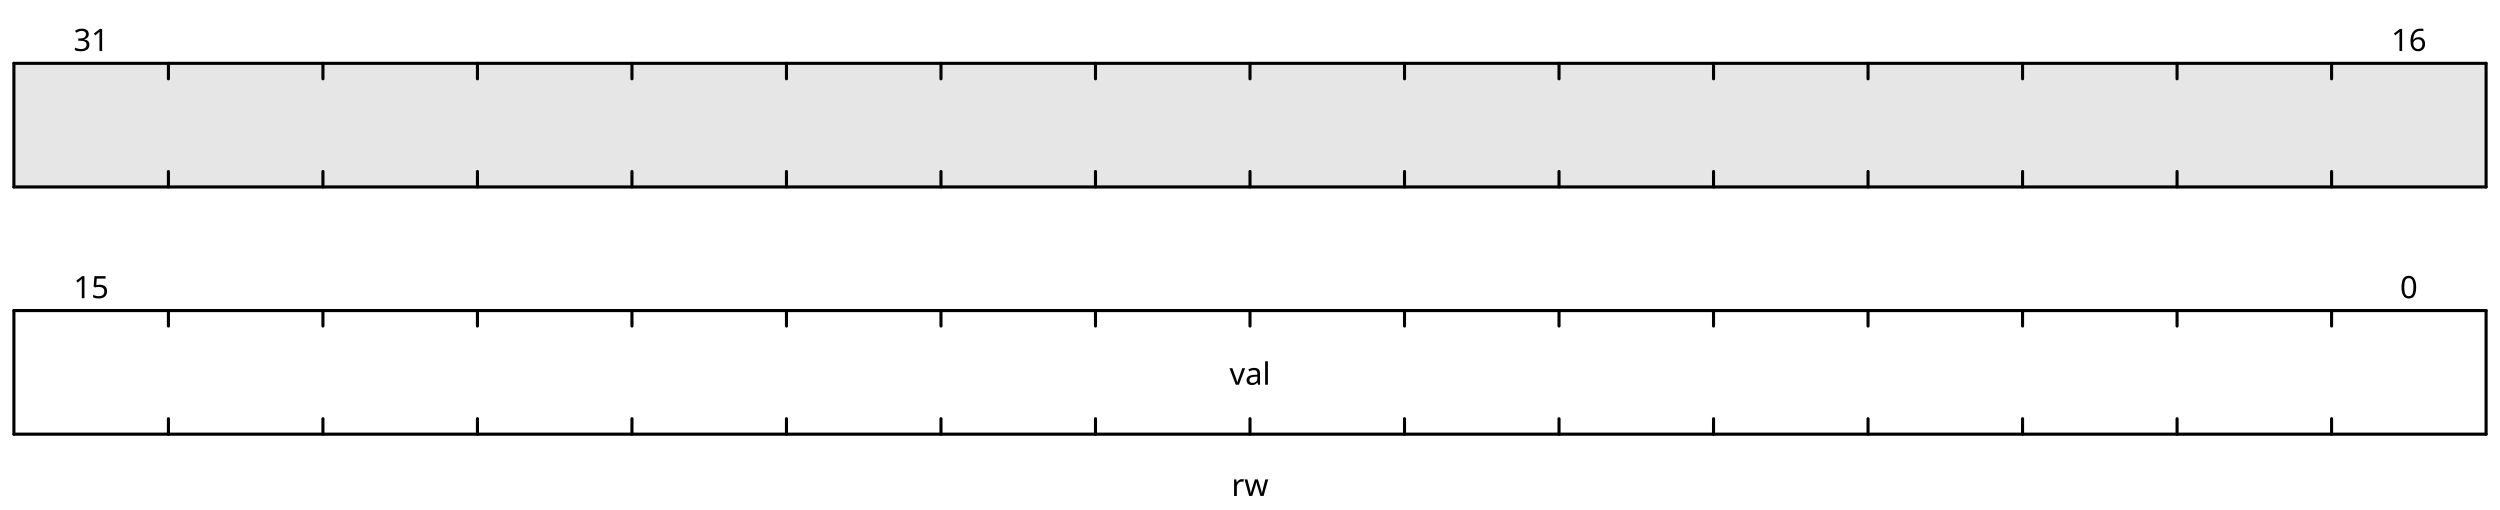
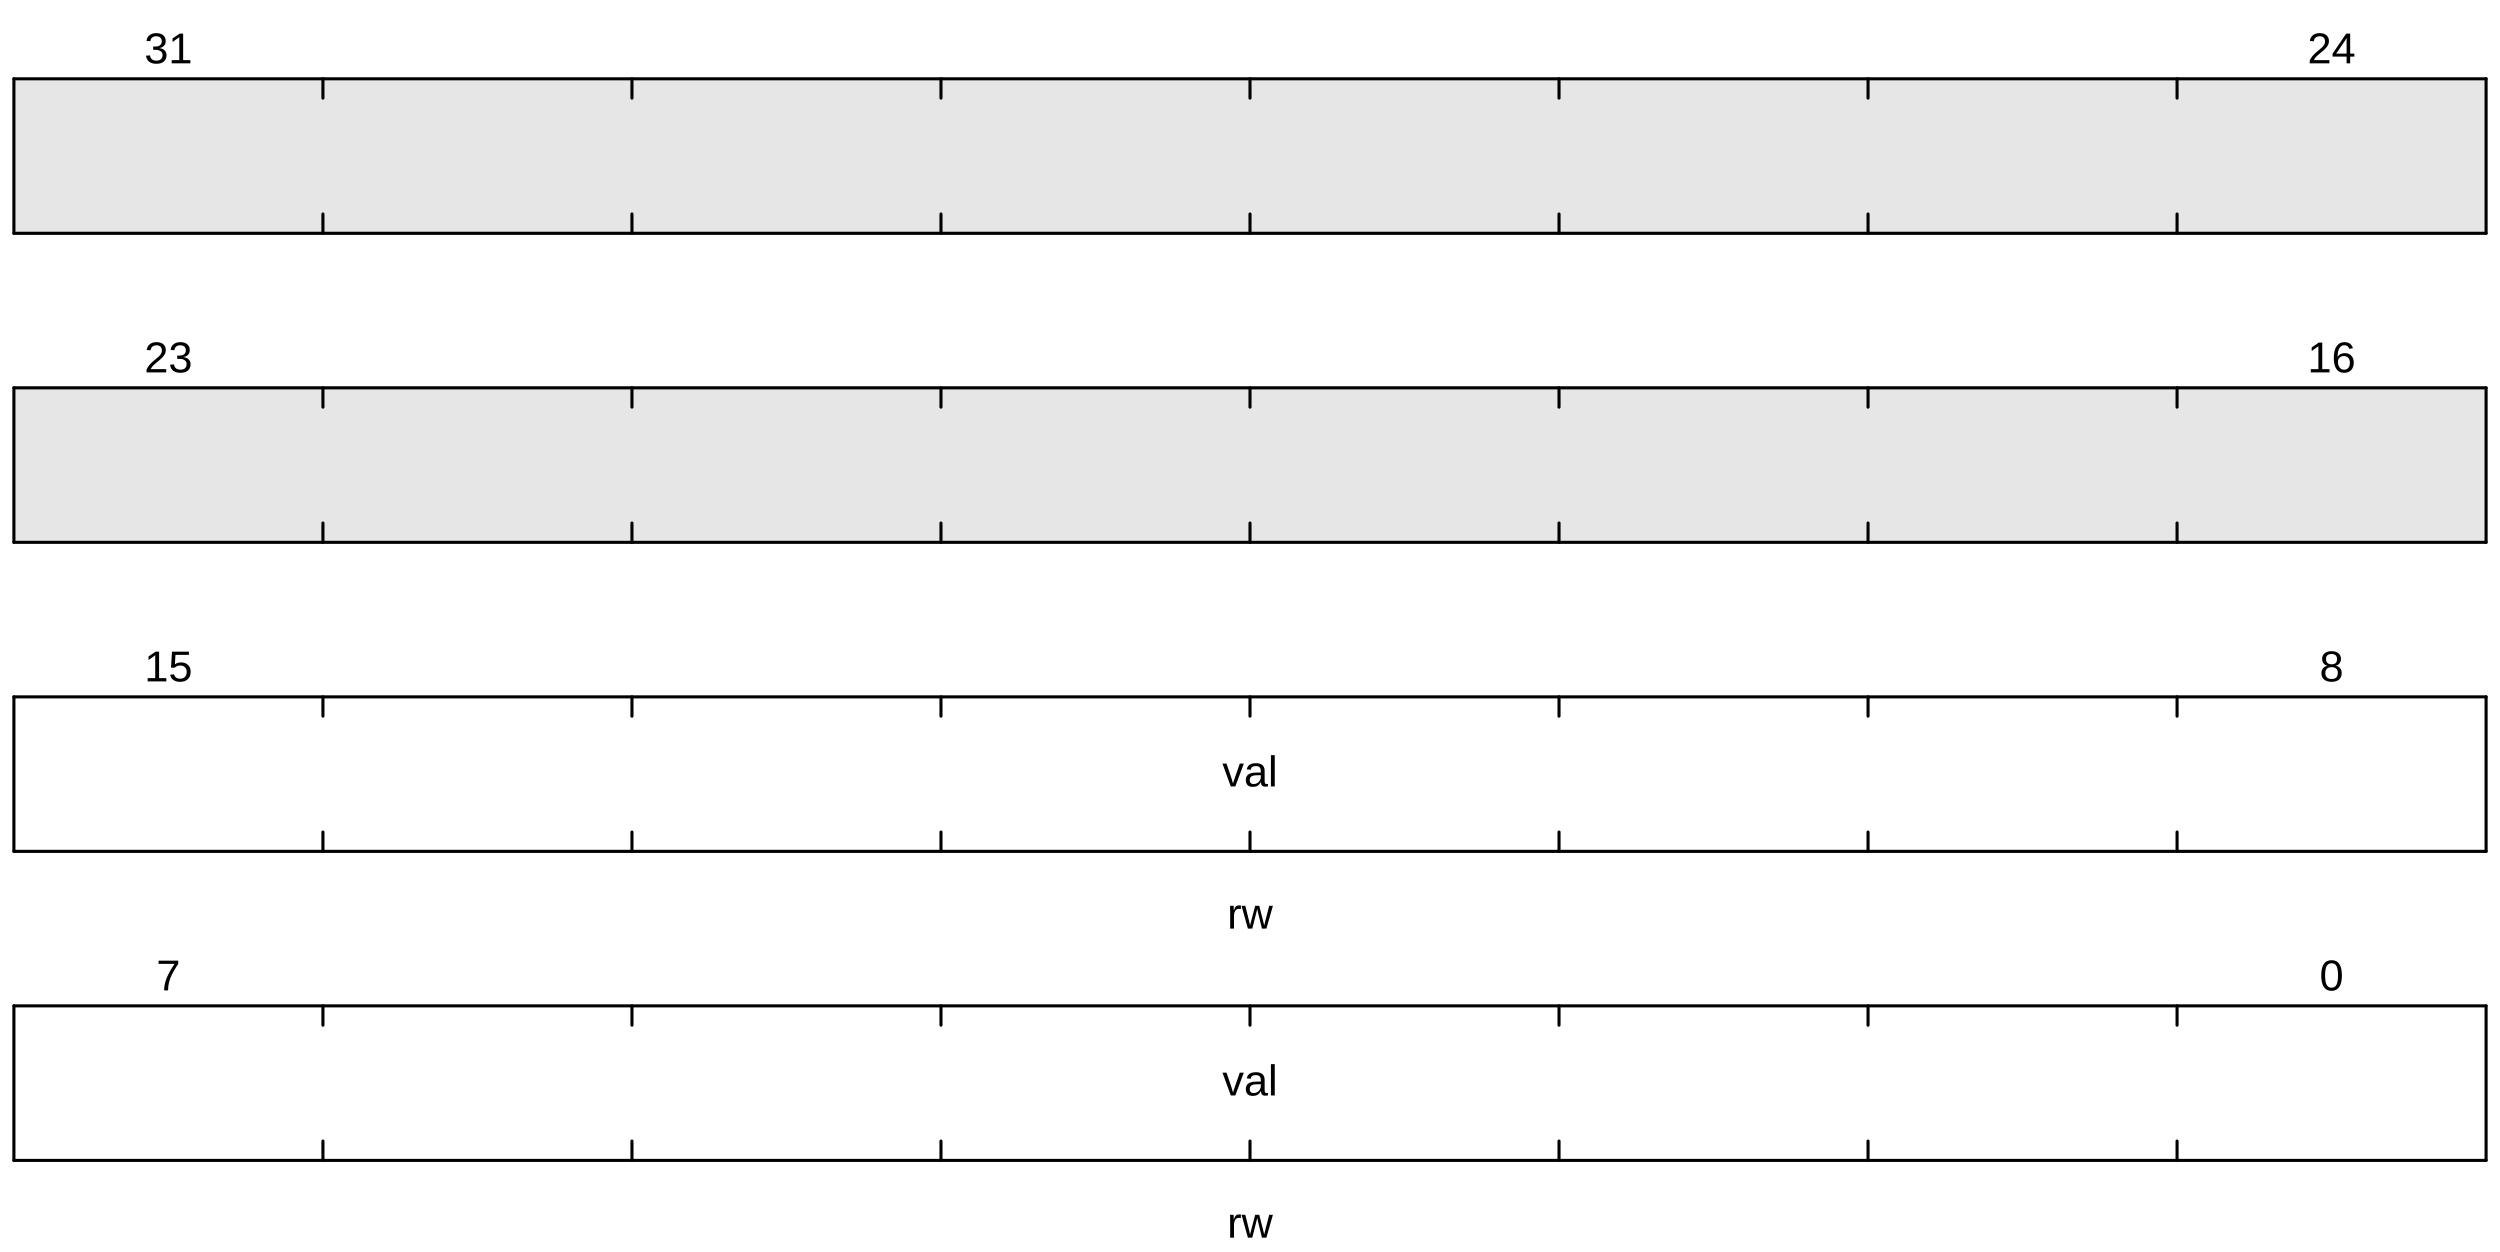
- <svg xmlns="http://www.w3.org/2000/svg" baseProfile="full" class="WaveDrom" height="165" version="1.1" viewBox="0,0,809,165" width="809">
+ <svg xmlns="http://www.w3.org/2000/svg" baseProfile="full" class="WaveDrom" height="405" version="1.1" viewBox="0,0,809,405" width="809">
  <defs />
-   <g font-family="sans-serif" font-size="10" font-weight="normal" text-anchor="middle" transform="translate(4.5,80.5)">
-     <g stroke="black" stroke-linecap="round" stroke-width="1" transform="translate(0,20.0)">
+   <g font-family="Arial" font-size="14" font-weight="normal" text-anchor="middle" transform="translate(4.5,300.5)">
+     <g stroke="black" stroke-linecap="round" stroke-width="1" transform="translate(0,25.0)">
      <line x1="0" x2="800" y1="0" y2="0" />
-       <line x1="0" x2="0" y1="0" y2="40.0" />
-       <line x1="0" x2="800" y1="40.0" y2="40.0" />
-       <line x1="800.0" x2="800.0" y1="0" y2="40.0" />
-       <line x1="750.0" x2="750.0" y1="0" y2="5.0" />
-       <line x1="750.0" x2="750.0" y1="35.0" y2="40.0" />
-       <line x1="700.0" x2="700.0" y1="0" y2="5.0" />
-       <line x1="700.0" x2="700.0" y1="35.0" y2="40.0" />
-       <line x1="650.0" x2="650.0" y1="0" y2="5.0" />
-       <line x1="650.0" x2="650.0" y1="35.0" y2="40.0" />
-       <line x1="600.0" x2="600.0" y1="0" y2="5.0" />
-       <line x1="600.0" x2="600.0" y1="35.0" y2="40.0" />
-       <line x1="550.0" x2="550.0" y1="0" y2="5.0" />
-       <line x1="550.0" x2="550.0" y1="35.0" y2="40.0" />
-       <line x1="500.0" x2="500.0" y1="0" y2="5.0" />
-       <line x1="500.0" x2="500.0" y1="35.0" y2="40.0" />
-       <line x1="450.0" x2="450.0" y1="0" y2="5.0" />
-       <line x1="450.0" x2="450.0" y1="35.0" y2="40.0" />
-       <line x1="400.0" x2="400.0" y1="0" y2="5.0" />
-       <line x1="400.0" x2="400.0" y1="35.0" y2="40.0" />
-       <line x1="350.0" x2="350.0" y1="0" y2="5.0" />
-       <line x1="350.0" x2="350.0" y1="35.0" y2="40.0" />
-       <line x1="300.0" x2="300.0" y1="0" y2="5.0" />
-       <line x1="300.0" x2="300.0" y1="35.0" y2="40.0" />
-       <line x1="250.0" x2="250.0" y1="0" y2="5.0" />
-       <line x1="250.0" x2="250.0" y1="35.0" y2="40.0" />
-       <line x1="200.0" x2="200.0" y1="0" y2="5.0" />
-       <line x1="200.0" x2="200.0" y1="35.0" y2="40.0" />
-       <line x1="150.0" x2="150.0" y1="0" y2="5.0" />
-       <line x1="150.0" x2="150.0" y1="35.0" y2="40.0" />
-       <line x1="100.0" x2="100.0" y1="0" y2="5.0" />
-       <line x1="100.0" x2="100.0" y1="35.0" y2="40.0" />
-       <line x1="50.0" x2="50.0" y1="0" y2="5.0" />
-       <line x1="50.0" x2="50.0" y1="35.0" y2="40.0" />
+       <line x1="0" x2="0" y1="0" y2="50.0" />
+       <line x1="0" x2="800" y1="50.0" y2="50.0" />
+       <line x1="800.0" x2="800.0" y1="0" y2="50.0" />
+       <line x1="700.0" x2="700.0" y1="0" y2="6.25" />
+       <line x1="700.0" x2="700.0" y1="43.75" y2="50.0" />
+       <line x1="600.0" x2="600.0" y1="0" y2="6.25" />
+       <line x1="600.0" x2="600.0" y1="43.75" y2="50.0" />
+       <line x1="500.0" x2="500.0" y1="0" y2="6.25" />
+       <line x1="500.0" x2="500.0" y1="43.75" y2="50.0" />
+       <line x1="400.0" x2="400.0" y1="0" y2="6.25" />
+       <line x1="400.0" x2="400.0" y1="43.75" y2="50.0" />
+       <line x1="300.0" x2="300.0" y1="0" y2="6.25" />
+       <line x1="300.0" x2="300.0" y1="43.75" y2="50.0" />
+       <line x1="200.0" x2="200.0" y1="0" y2="6.25" />
+       <line x1="200.0" x2="200.0" y1="43.75" y2="50.0" />
+       <line x1="100.0" x2="100.0" y1="0" y2="6.25" />
+       <line x1="100.0" x2="100.0" y1="43.75" y2="50.0" />
    </g>
    <g text-anchor="middle">
      <g>
-         <g transform="translate(0,20.0)" />
-         <g transform="translate(25.0,16.0)">
-           <text x="750.0">
+         <g transform="translate(0,25.0)" />
+         <g transform="translate(50.0,20.0)">
+           <text x="700.0">
            <tspan>0</tspan>
          </text>
          <text x="0.0">
-             <tspan>15</tspan>
+             <tspan>7</tspan>
          </text>
        </g>
-         <g transform="translate(25.0,44.0)">
-           <text x="375.0">
+         <g transform="translate(50.0,54.0)">
+           <text x="350.0">
            <tspan>val</tspan>
          </text>
        </g>
-         <g transform="translate(25.0,80)">
-           <text x="375.0">
+         <g transform="translate(50.0,100)">
+           <text x="350.0">
            <tspan>rw</tspan>
          </text>
        </g>
      </g>
    </g>
  </g>
-   <g font-family="sans-serif" font-size="10" font-weight="normal" text-anchor="middle" transform="translate(4.5,0.5)">
-     <g stroke="black" stroke-linecap="round" stroke-width="1" transform="translate(0,20.0)">
+   <g font-family="Arial" font-size="14" font-weight="normal" text-anchor="middle" transform="translate(4.5,200.5)">
+     <g stroke="black" stroke-linecap="round" stroke-width="1" transform="translate(0,25.0)">
      <line x1="0" x2="800" y1="0" y2="0" />
-       <line x1="0" x2="0" y1="0" y2="40.0" />
-       <line x1="0" x2="800" y1="40.0" y2="40.0" />
-       <line x1="800.0" x2="800.0" y1="0" y2="40.0" />
-       <line x1="750.0" x2="750.0" y1="0" y2="5.0" />
-       <line x1="750.0" x2="750.0" y1="35.0" y2="40.0" />
-       <line x1="700.0" x2="700.0" y1="0" y2="5.0" />
-       <line x1="700.0" x2="700.0" y1="35.0" y2="40.0" />
-       <line x1="650.0" x2="650.0" y1="0" y2="5.0" />
-       <line x1="650.0" x2="650.0" y1="35.0" y2="40.0" />
-       <line x1="600.0" x2="600.0" y1="0" y2="5.0" />
-       <line x1="600.0" x2="600.0" y1="35.0" y2="40.0" />
-       <line x1="550.0" x2="550.0" y1="0" y2="5.0" />
-       <line x1="550.0" x2="550.0" y1="35.0" y2="40.0" />
-       <line x1="500.0" x2="500.0" y1="0" y2="5.0" />
-       <line x1="500.0" x2="500.0" y1="35.0" y2="40.0" />
-       <line x1="450.0" x2="450.0" y1="0" y2="5.0" />
-       <line x1="450.0" x2="450.0" y1="35.0" y2="40.0" />
-       <line x1="400.0" x2="400.0" y1="0" y2="5.0" />
-       <line x1="400.0" x2="400.0" y1="35.0" y2="40.0" />
-       <line x1="350.0" x2="350.0" y1="0" y2="5.0" />
-       <line x1="350.0" x2="350.0" y1="35.0" y2="40.0" />
-       <line x1="300.0" x2="300.0" y1="0" y2="5.0" />
-       <line x1="300.0" x2="300.0" y1="35.0" y2="40.0" />
-       <line x1="250.0" x2="250.0" y1="0" y2="5.0" />
-       <line x1="250.0" x2="250.0" y1="35.0" y2="40.0" />
-       <line x1="200.0" x2="200.0" y1="0" y2="5.0" />
-       <line x1="200.0" x2="200.0" y1="35.0" y2="40.0" />
-       <line x1="150.0" x2="150.0" y1="0" y2="5.0" />
-       <line x1="150.0" x2="150.0" y1="35.0" y2="40.0" />
-       <line x1="100.0" x2="100.0" y1="0" y2="5.0" />
-       <line x1="100.0" x2="100.0" y1="35.0" y2="40.0" />
-       <line x1="50.0" x2="50.0" y1="0" y2="5.0" />
-       <line x1="50.0" x2="50.0" y1="35.0" y2="40.0" />
+       <line x1="0" x2="0" y1="0" y2="50.0" />
+       <line x1="0" x2="800" y1="50.0" y2="50.0" />
+       <line x1="800.0" x2="800.0" y1="0" y2="50.0" />
+       <line x1="700.0" x2="700.0" y1="0" y2="6.25" />
+       <line x1="700.0" x2="700.0" y1="43.75" y2="50.0" />
+       <line x1="600.0" x2="600.0" y1="0" y2="6.25" />
+       <line x1="600.0" x2="600.0" y1="43.75" y2="50.0" />
+       <line x1="500.0" x2="500.0" y1="0" y2="6.25" />
+       <line x1="500.0" x2="500.0" y1="43.75" y2="50.0" />
+       <line x1="400.0" x2="400.0" y1="0" y2="6.25" />
+       <line x1="400.0" x2="400.0" y1="43.75" y2="50.0" />
+       <line x1="300.0" x2="300.0" y1="0" y2="6.25" />
+       <line x1="300.0" x2="300.0" y1="43.75" y2="50.0" />
+       <line x1="200.0" x2="200.0" y1="0" y2="6.25" />
+       <line x1="200.0" x2="200.0" y1="43.75" y2="50.0" />
+       <line x1="100.0" x2="100.0" y1="0" y2="6.25" />
+       <line x1="100.0" x2="100.0" y1="43.75" y2="50.0" />
    </g>
    <g text-anchor="middle">
      <g>
-         <g transform="translate(0,20.0)">
-           <rect height="40.0" style="fill-opacity:0.1" width="800.0" x="0.0" y="0" />
+         <g transform="translate(0,25.0)" />
+         <g transform="translate(50.0,20.0)">
+           <text x="700.0">
+             <tspan>8</tspan>
+           </text>
+           <text x="0.0">
+             <tspan>15</tspan>
+           </text>
        </g>
-         <g transform="translate(25.0,16.0)">
-           <text x="750.0">
+         <g transform="translate(50.0,54.0)">
+           <text x="350.0">
+             <tspan>val</tspan>
+           </text>
+         </g>
+         <g transform="translate(50.0,100)">
+           <text x="350.0">
+             <tspan>rw</tspan>
+           </text>
+         </g>
+       </g>
+     </g>
+   </g>
+   <g font-family="Arial" font-size="14" font-weight="normal" text-anchor="middle" transform="translate(4.5,100.5)">
+     <g stroke="black" stroke-linecap="round" stroke-width="1" transform="translate(0,25.0)">
+       <line x1="0" x2="800" y1="0" y2="0" />
+       <line x1="0" x2="0" y1="0" y2="50.0" />
+       <line x1="0" x2="800" y1="50.0" y2="50.0" />
+       <line x1="800.0" x2="800.0" y1="0" y2="50.0" />
+       <line x1="700.0" x2="700.0" y1="0" y2="6.25" />
+       <line x1="700.0" x2="700.0" y1="43.75" y2="50.0" />
+       <line x1="600.0" x2="600.0" y1="0" y2="6.25" />
+       <line x1="600.0" x2="600.0" y1="43.75" y2="50.0" />
+       <line x1="500.0" x2="500.0" y1="0" y2="6.25" />
+       <line x1="500.0" x2="500.0" y1="43.75" y2="50.0" />
+       <line x1="400.0" x2="400.0" y1="0" y2="6.25" />
+       <line x1="400.0" x2="400.0" y1="43.75" y2="50.0" />
+       <line x1="300.0" x2="300.0" y1="0" y2="6.25" />
+       <line x1="300.0" x2="300.0" y1="43.75" y2="50.0" />
+       <line x1="200.0" x2="200.0" y1="0" y2="6.25" />
+       <line x1="200.0" x2="200.0" y1="43.75" y2="50.0" />
+       <line x1="100.0" x2="100.0" y1="0" y2="6.25" />
+       <line x1="100.0" x2="100.0" y1="43.75" y2="50.0" />
+     </g>
+     <g text-anchor="middle">
+       <g>
+         <g transform="translate(0,25.0)">
+           <rect height="50.0" style="fill-opacity:0.1" width="800.0" x="0.0" y="0" />
+         </g>
+         <g transform="translate(50.0,20.0)">
+           <text x="700.0">
            <tspan>16</tspan>
+           </text>
+           <text x="0.0">
+             <tspan>23</tspan>
+           </text>
+         </g>
+         <g transform="translate(50.0,54.0)" />
+         <g transform="translate(50.0,100)" />
+       </g>
+     </g>
+   </g>
+   <g font-family="Arial" font-size="14" font-weight="normal" text-anchor="middle" transform="translate(4.5,0.5)">
+     <g stroke="black" stroke-linecap="round" stroke-width="1" transform="translate(0,25.0)">
+       <line x1="0" x2="800" y1="0" y2="0" />
+       <line x1="0" x2="0" y1="0" y2="50.0" />
+       <line x1="0" x2="800" y1="50.0" y2="50.0" />
+       <line x1="800.0" x2="800.0" y1="0" y2="50.0" />
+       <line x1="700.0" x2="700.0" y1="0" y2="6.25" />
+       <line x1="700.0" x2="700.0" y1="43.75" y2="50.0" />
+       <line x1="600.0" x2="600.0" y1="0" y2="6.25" />
+       <line x1="600.0" x2="600.0" y1="43.75" y2="50.0" />
+       <line x1="500.0" x2="500.0" y1="0" y2="6.25" />
+       <line x1="500.0" x2="500.0" y1="43.75" y2="50.0" />
+       <line x1="400.0" x2="400.0" y1="0" y2="6.25" />
+       <line x1="400.0" x2="400.0" y1="43.75" y2="50.0" />
+       <line x1="300.0" x2="300.0" y1="0" y2="6.25" />
+       <line x1="300.0" x2="300.0" y1="43.75" y2="50.0" />
+       <line x1="200.0" x2="200.0" y1="0" y2="6.25" />
+       <line x1="200.0" x2="200.0" y1="43.75" y2="50.0" />
+       <line x1="100.0" x2="100.0" y1="0" y2="6.25" />
+       <line x1="100.0" x2="100.0" y1="43.75" y2="50.0" />
+     </g>
+     <g text-anchor="middle">
+       <g>
+         <g transform="translate(0,25.0)">
+           <rect height="50.0" style="fill-opacity:0.1" width="800.0" x="0.0" y="0" />
+         </g>
+         <g transform="translate(50.0,20.0)">
+           <text x="700.0">
+             <tspan>24</tspan>
          </text>
          <text x="0.0">
            <tspan>31</tspan>
          </text>
        </g>
-         <g transform="translate(25.0,44.0)" />
-         <g transform="translate(25.0,80)" />
+         <g transform="translate(50.0,54.0)" />
+         <g transform="translate(50.0,100)" />
      </g>
    </g>
  </g>
</svg>
